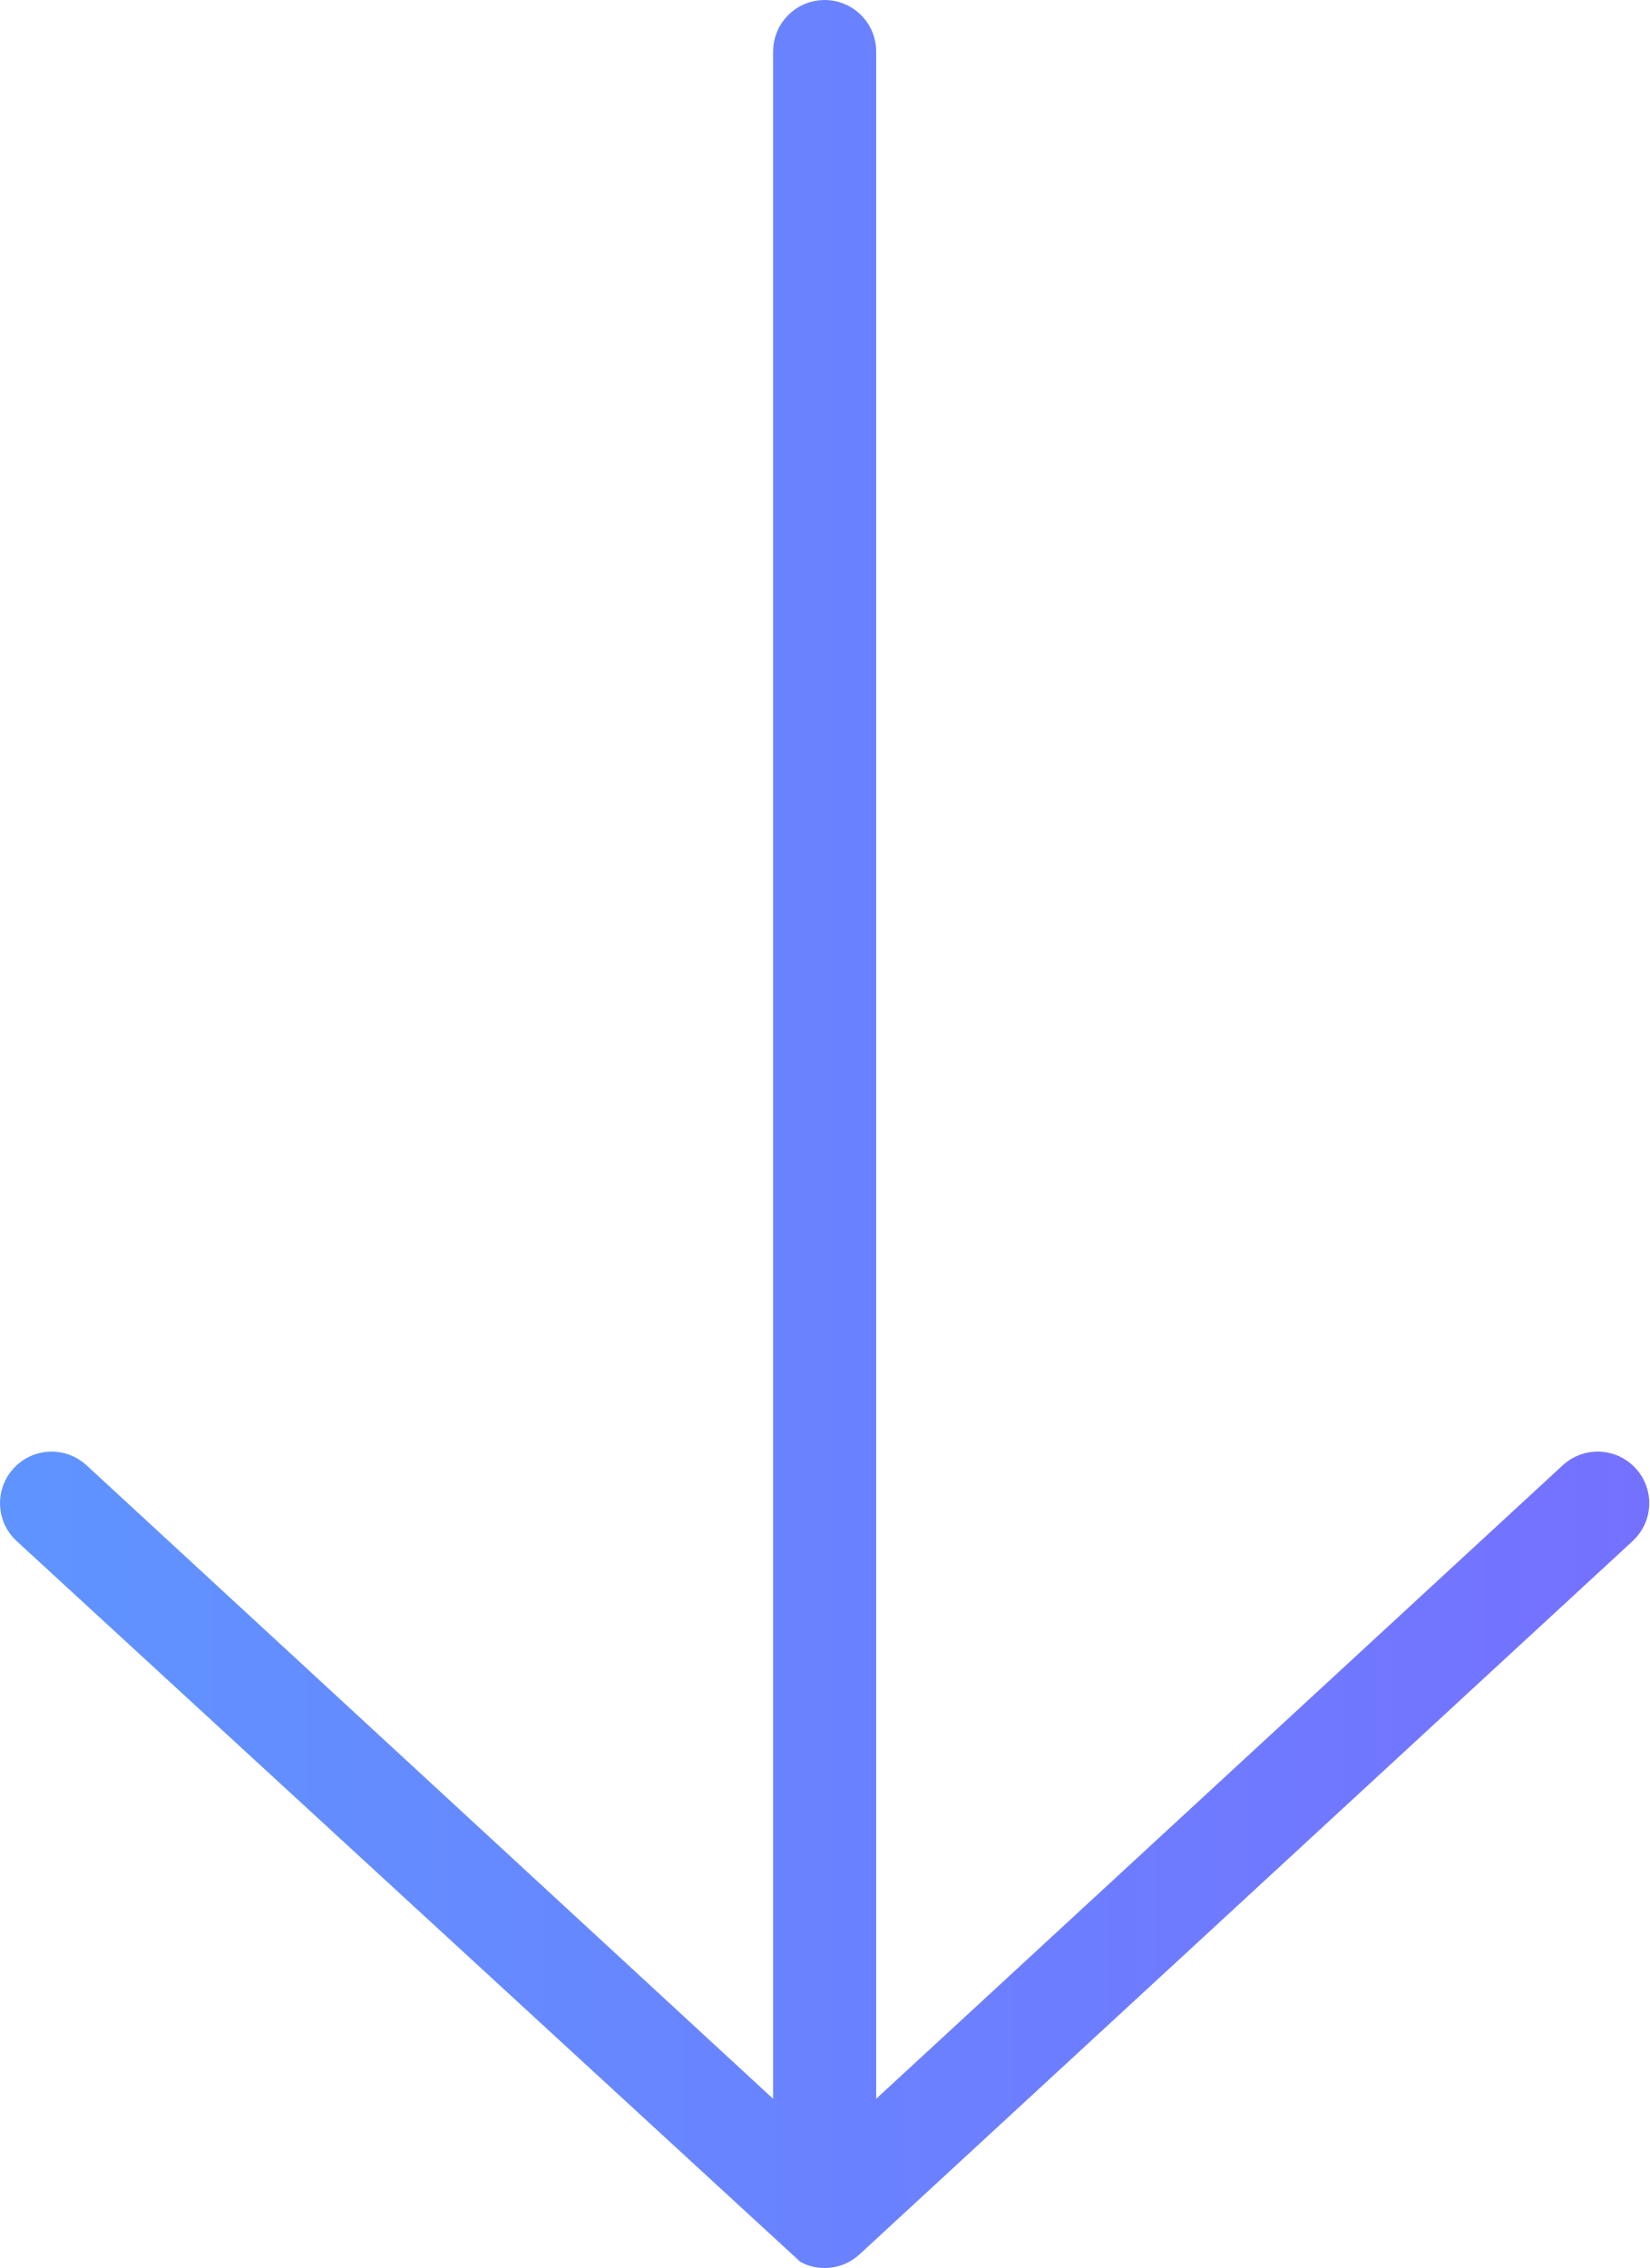
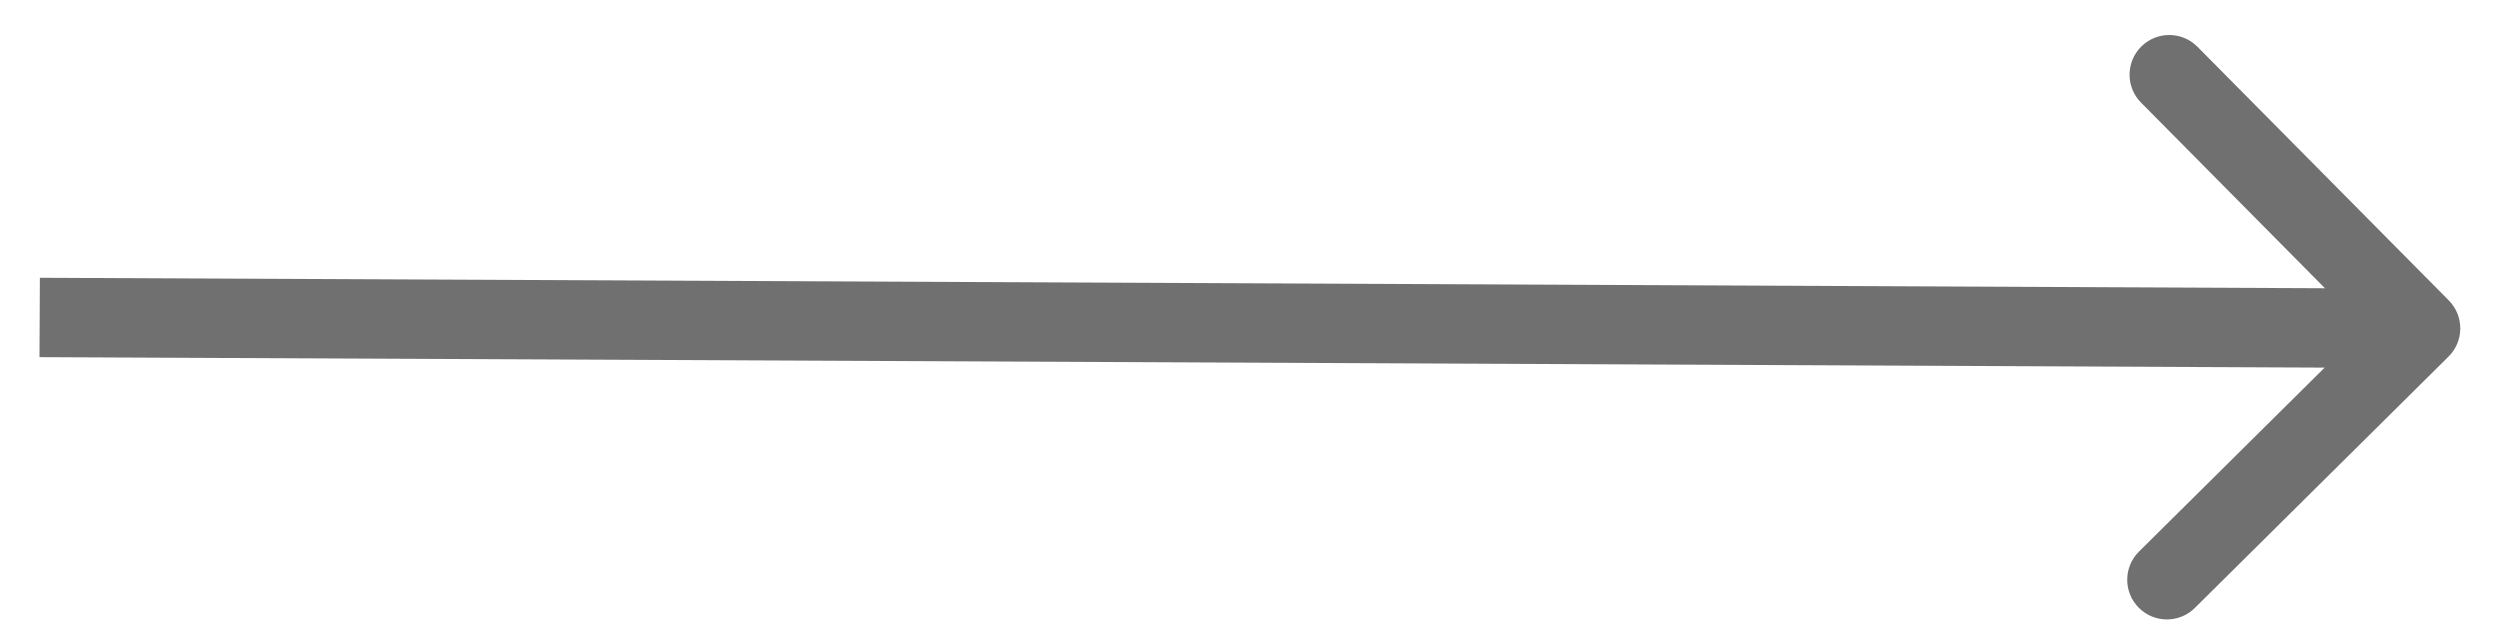
- <svg xmlns="http://www.w3.org/2000/svg" width="24" height="33" viewBox="0 0 24 33" fill="none">
-   <path fill-rule="evenodd" clip-rule="evenodd" d="M0.241 22.422C-0.063 22.142 -0.082 21.667 0.199 21.363C0.48 21.058 0.954 21.039 1.259 21.32L11.25 30.538L11.25 0.75C11.25 0.336 11.586 0 12 0C12.155 0 12.3 0.047 12.419 0.128C12.619 0.263 12.75 0.491 12.75 0.75L12.75 30.538L22.741 21.32C23.046 21.039 23.52 21.058 23.801 21.363C24.082 21.667 24.063 22.142 23.759 22.422L12.513 32.797C12.504 32.806 12.495 32.813 12.486 32.821C12.452 32.85 12.415 32.877 12.375 32.9C12.171 33.017 11.921 33.034 11.699 32.937C11.682 32.929 11.665 32.921 11.648 32.912M0.241 22.422L11.487 32.797L0.241 22.422Z" fill="url(#paint0_linear)" />
-   <defs>
-     <linearGradient id="paint0_linear" x1="24" y1="33" x2="-5.81145e-07" y2="33" gradientUnits="userSpaceOnUse">
-       <stop stop-color="#7471FF" />
-       <stop offset="1" stop-color="#5F94FF" />
-     </linearGradient>
-   </defs>
+ <svg xmlns="http://www.w3.org/2000/svg" width="63" height="16" viewBox="0 0 63 16" fill="none">
+   <path d="M61.703 8.986C62.096 8.597 62.098 7.964 61.71 7.571L55.375 1.178C54.986 0.786 54.353 0.783 53.961 1.172C53.569 1.561 53.566 2.194 53.954 2.586L59.585 8.269L53.902 13.9C53.51 14.288 53.507 14.921 53.896 15.314C54.285 15.706 54.918 15.709 55.31 15.32L61.703 8.986ZM0.995 9L60.995 9.275L61.004 7.275L1.005 7L0.995 9Z" fill="#707070" />
</svg>
